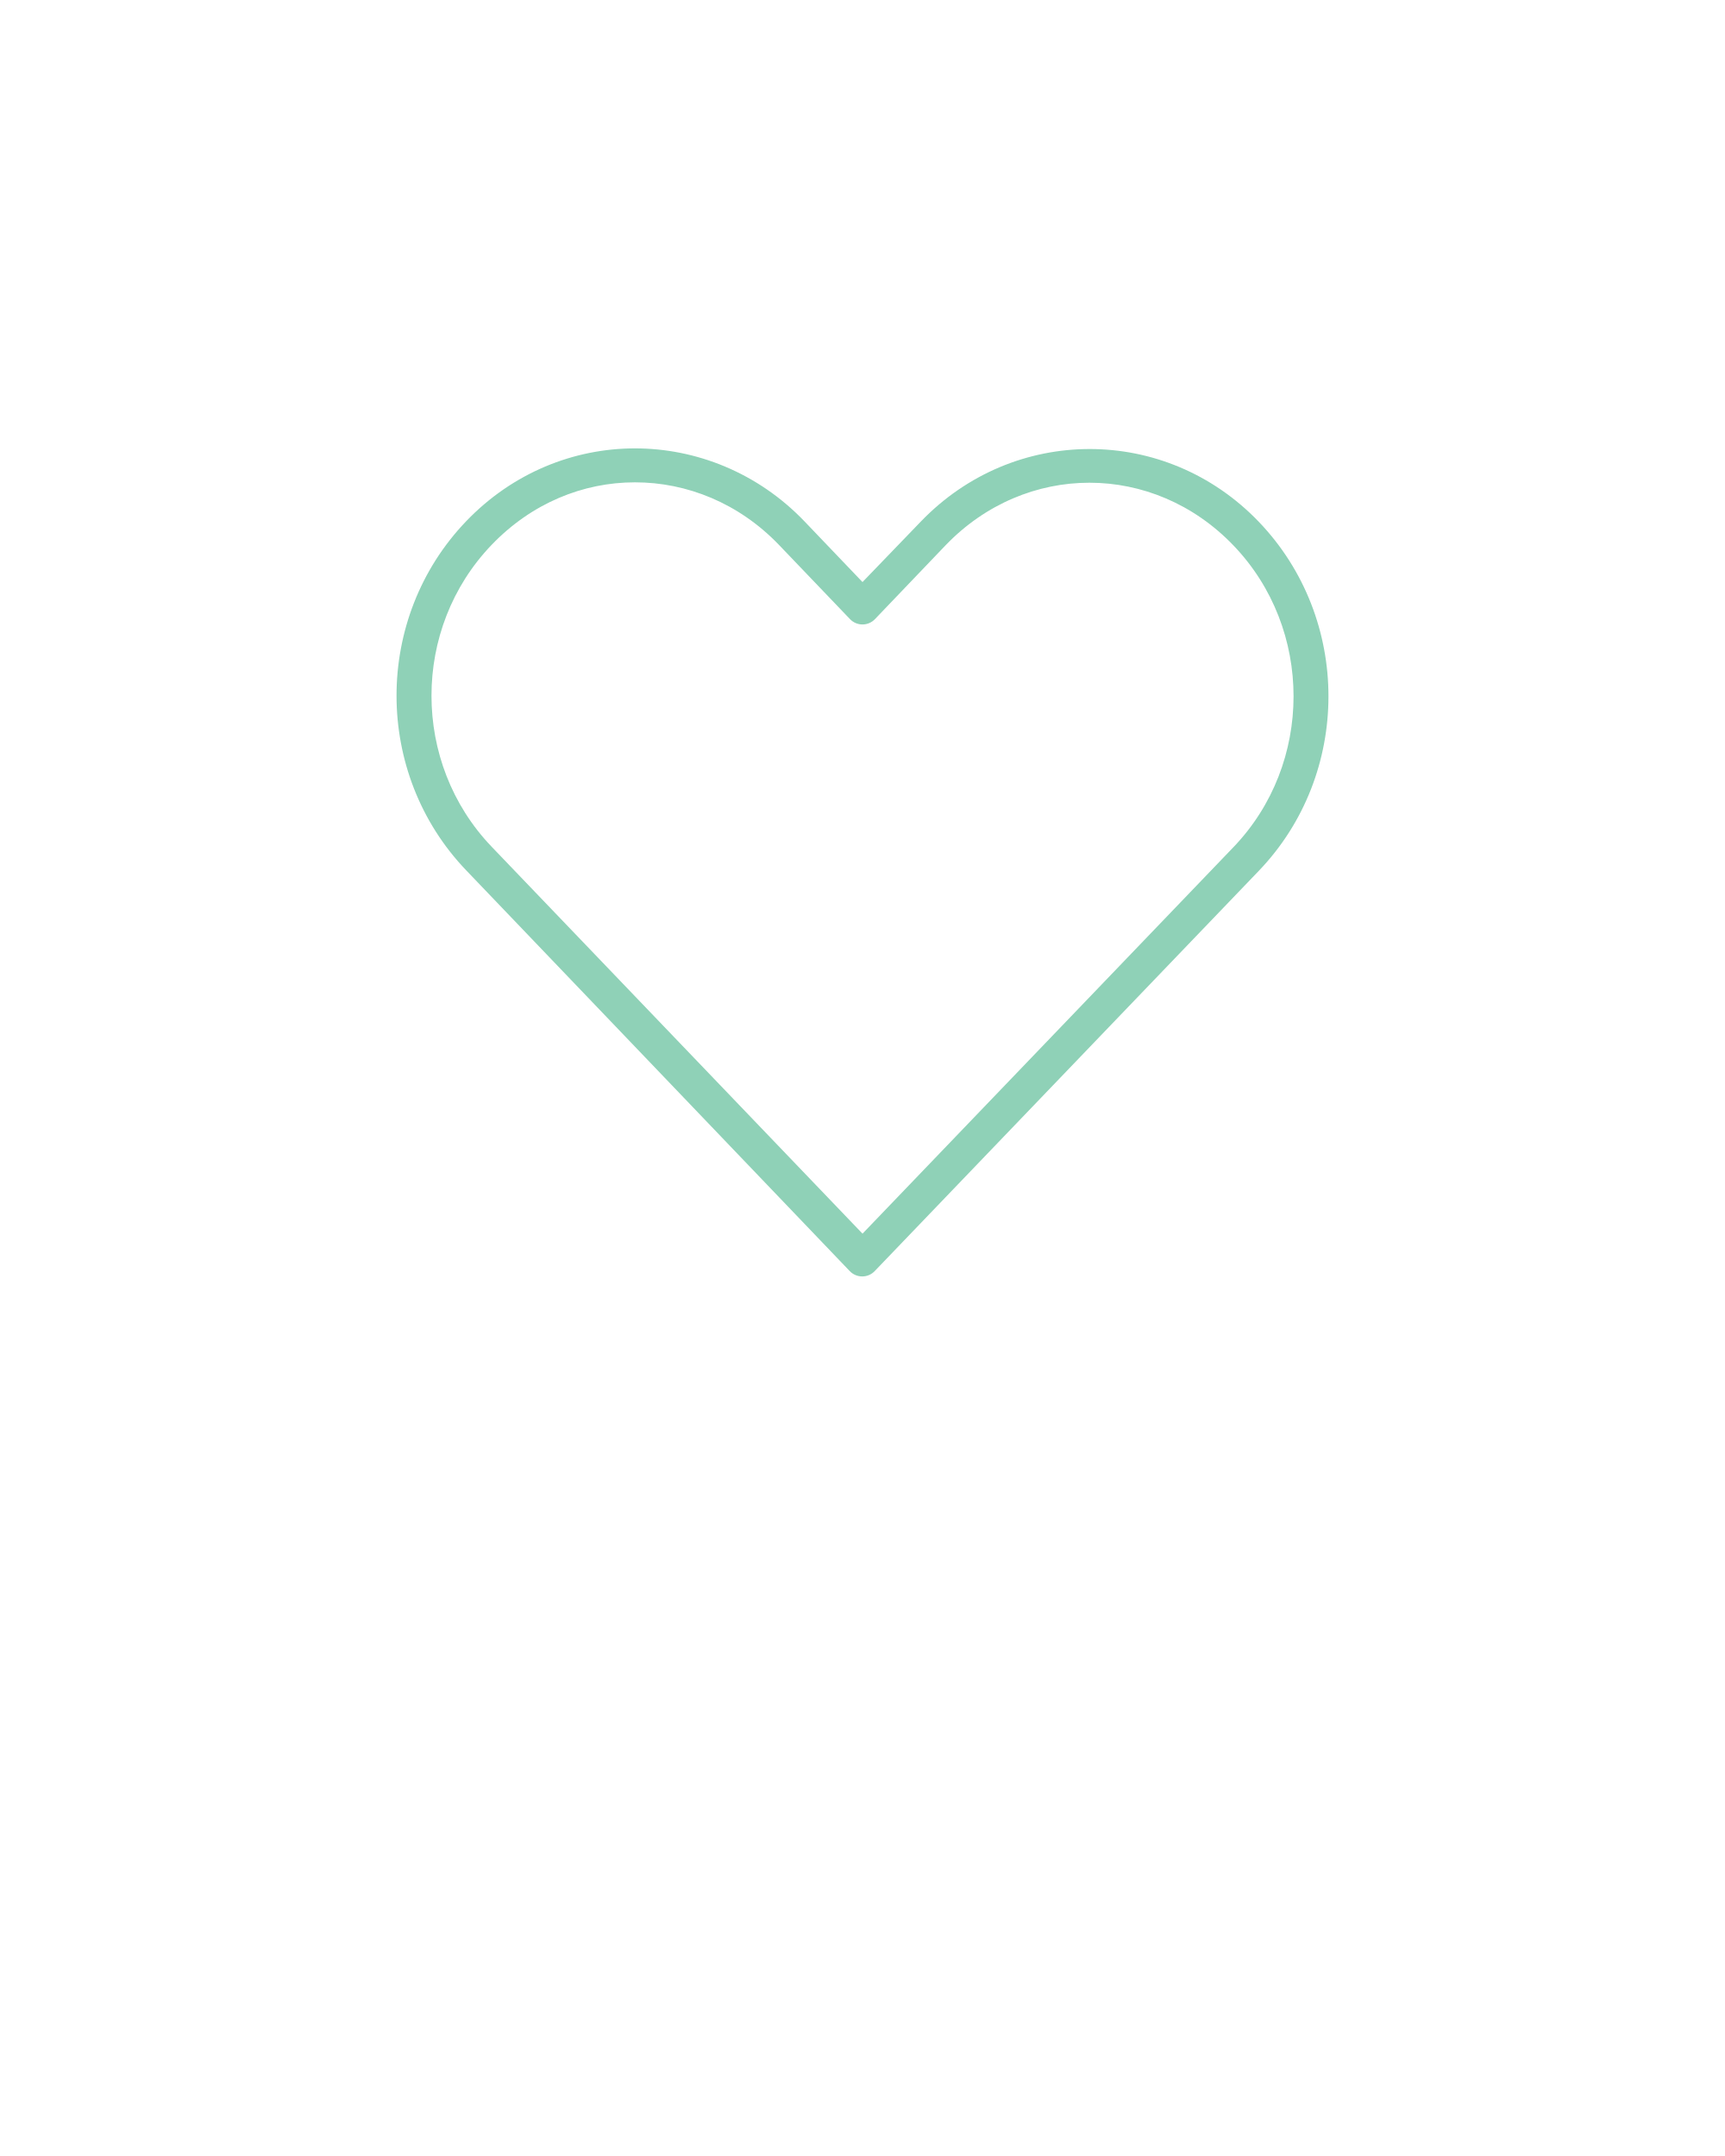
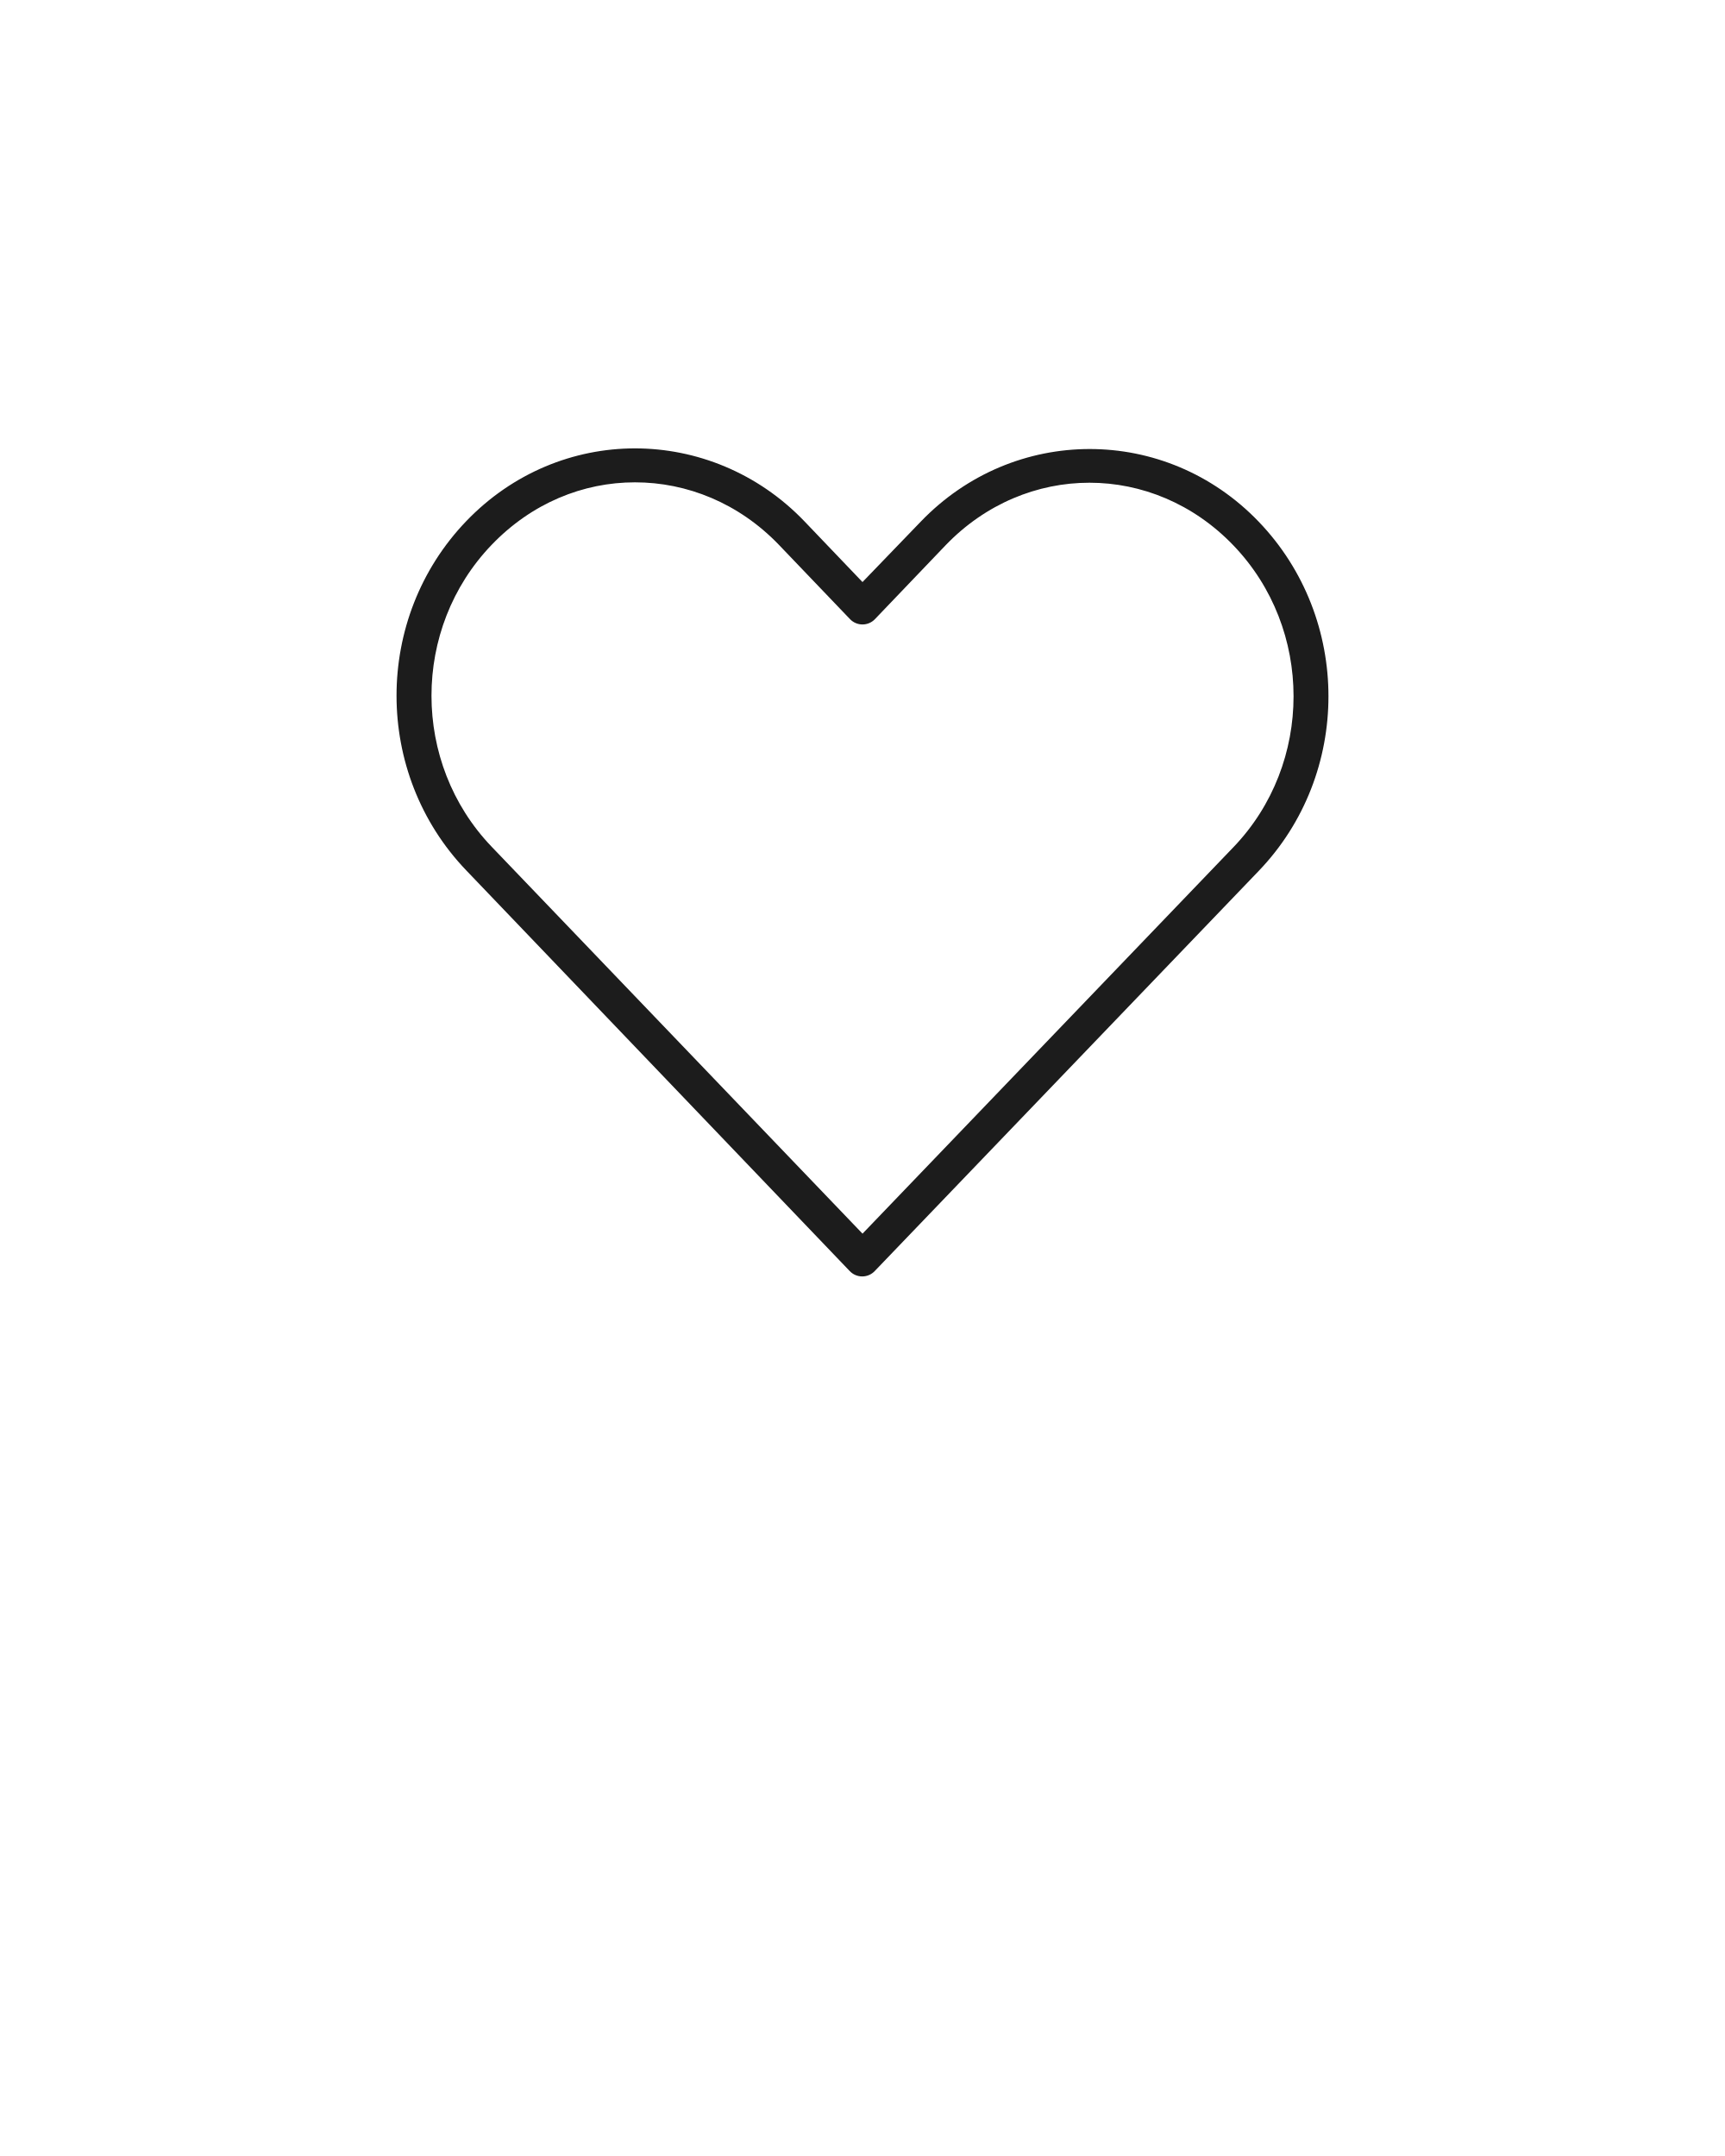
<svg xmlns="http://www.w3.org/2000/svg" viewBox="0 0 100 125">
-   <path style="text-indent:0;text-transform:none;block-progression:tb" d="M36.81 25.996c-3.543 0-7.084 1.41-9.78 4.218-5.393 5.617-5.387 14.63 0 20.25l22.22 23.22a1 1 0 0 0 1.468 0c7.416-7.725 14.834-15.465 22.25-23.188 5.392-5.617 5.392-14.634 0-20.25-5.393-5.617-14.2-5.617-19.594 0L50 33.746l-3.376-3.532c-2.697-2.808-6.268-4.218-9.813-4.218zm0 1.968c3.01 0 6.02 1.204 8.345 3.625L49.28 35.9a1 1 0 0 0 1.438 0l4.093-4.28c4.65-4.844 12.04-4.844 16.69 0 4.65 4.842 4.65 12.656 0 17.5-7.172 7.467-14.33 14.936-21.5 22.405L28.5 49.09c-4.647-4.85-4.65-12.658 0-17.5 2.324-2.422 5.303-3.626 8.31-3.626z" overflow="visible" color="#8cccb2" fill="#8fd1b7" />
+   <path style="text-indent:0;text-transform:none;block-progression:tb" d="M36.81 25.996c-3.543 0-7.084 1.41-9.78 4.218-5.393 5.617-5.387 14.63 0 20.25l22.22 23.22a1 1 0 0 0 1.468 0c7.416-7.725 14.834-15.465 22.25-23.188 5.392-5.617 5.392-14.634 0-20.25-5.393-5.617-14.2-5.617-19.594 0L50 33.746l-3.376-3.532c-2.697-2.808-6.268-4.218-9.813-4.218zm0 1.968c3.01 0 6.02 1.204 8.345 3.625L49.28 35.9a1 1 0 0 0 1.438 0l4.093-4.28c4.65-4.844 12.04-4.844 16.69 0 4.65 4.842 4.65 12.656 0 17.5-7.172 7.467-14.33 14.936-21.5 22.405L28.5 49.09c-4.647-4.85-4.65-12.658 0-17.5 2.324-2.422 5.303-3.626 8.31-3.626z" overflow="visible" color="#1c1c1c" fill="#1c1c1c" />
</svg>
